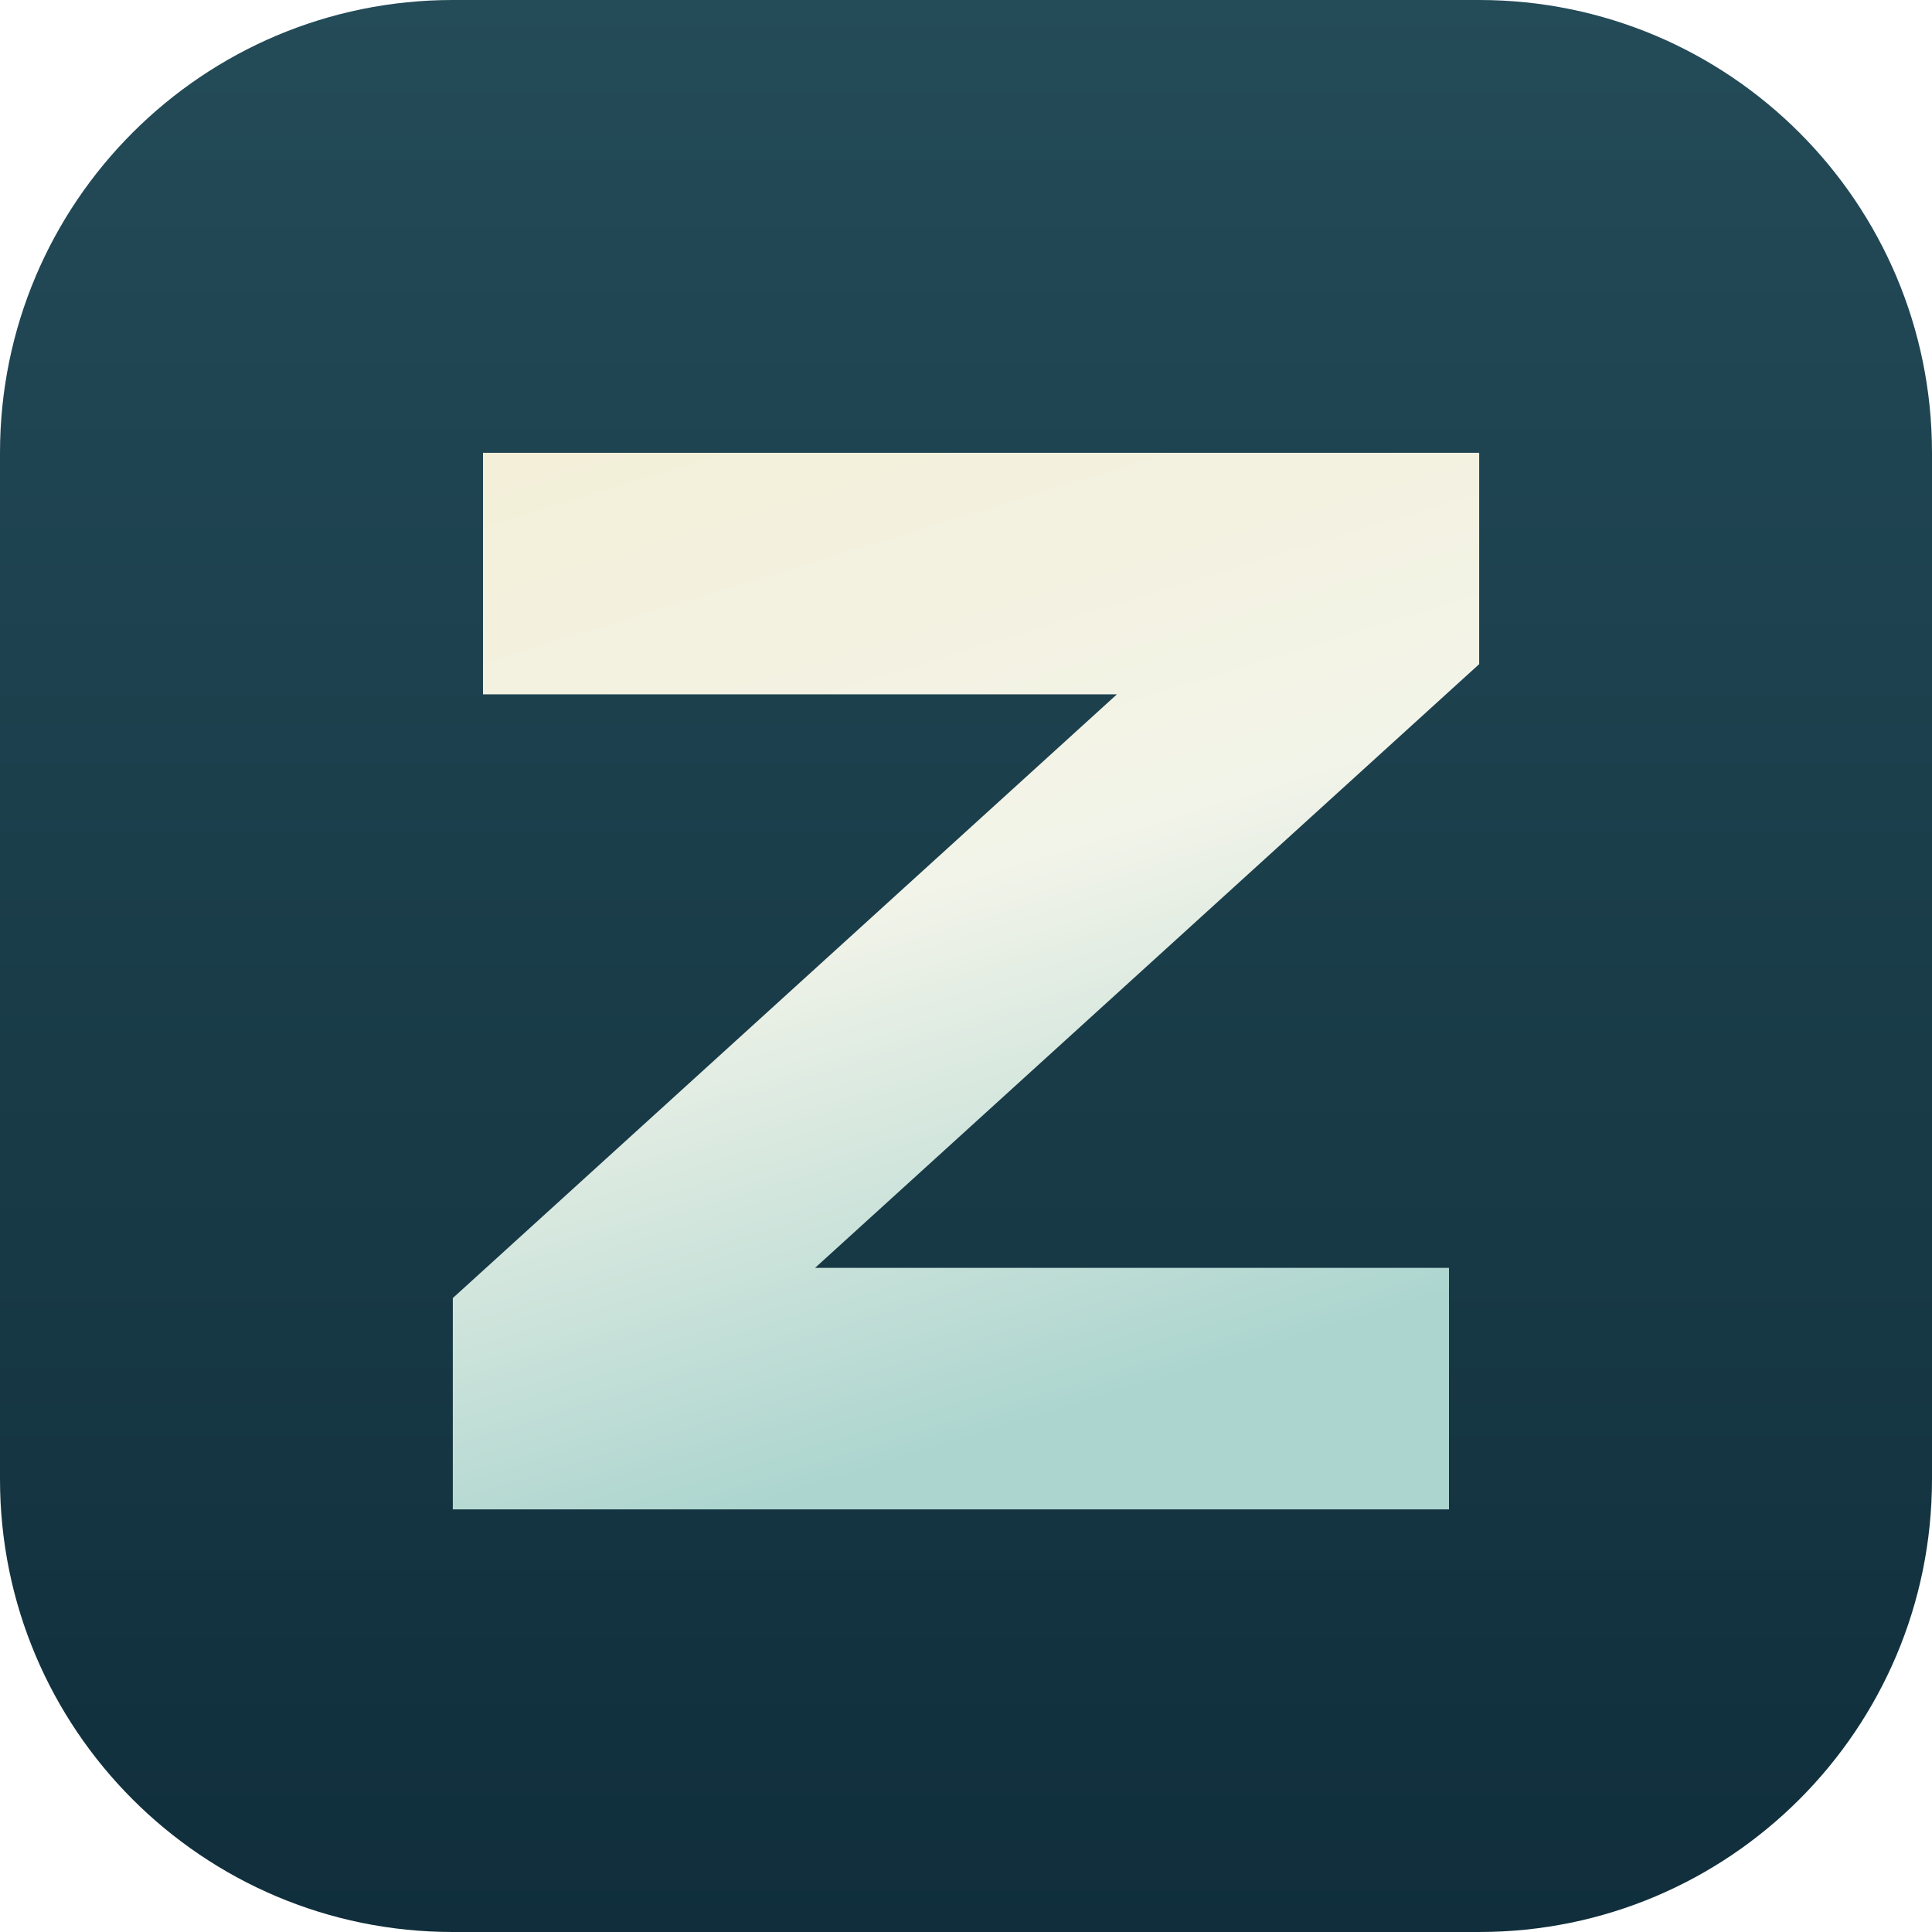
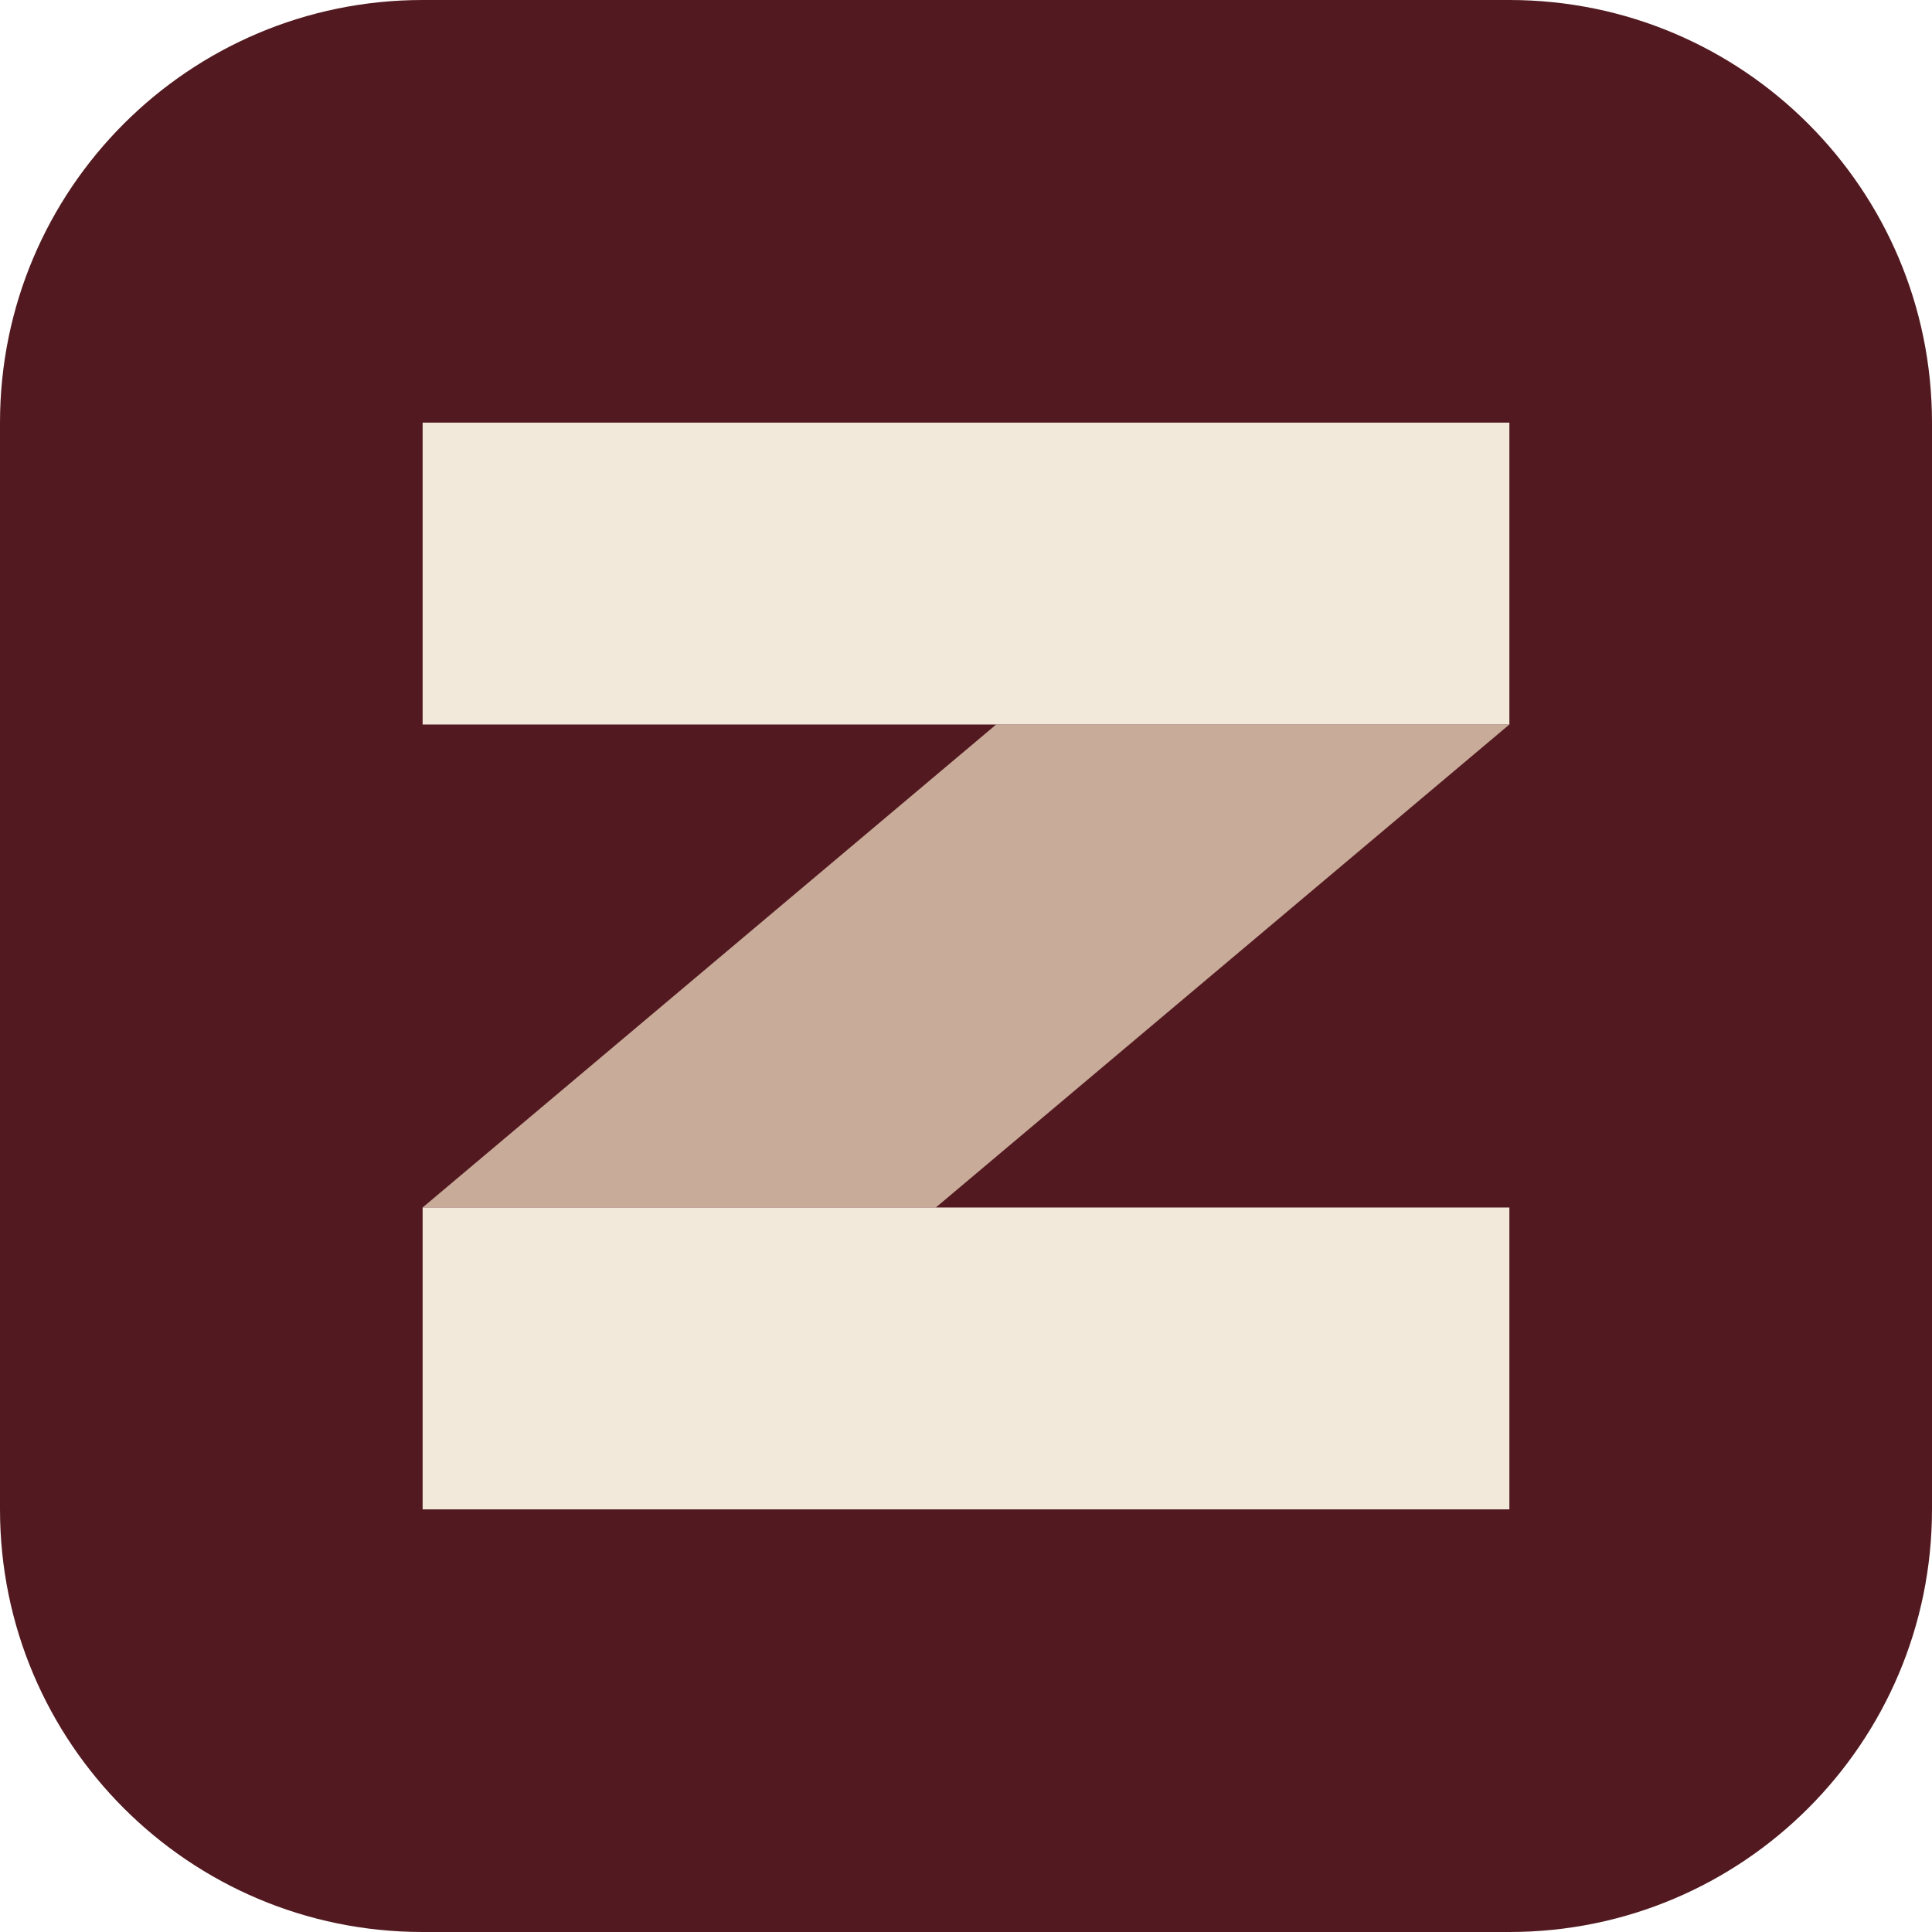
<svg xmlns="http://www.w3.org/2000/svg" viewBox="0 0 64 64">
-   <defs>
-     <linearGradient id="inlet" x2="0" y2="1">
-       <stop stop-color="#244b58" />
-       <stop offset="1" stop-color="#102e3b" />
-     </linearGradient>
-     <linearGradient id="light" x2="0.3" y2="1">
-       <stop stop-color="#f3efd8" />
-       <stop offset="0.5" stop-color="#f3f4e9" />
-       <stop offset="1" stop-color="#acd5cf" />
-     </linearGradient>
-   </defs>
-   <rect width="64" height="64" rx="15" fill="url(#inlet)" />
-   <path d="M16 15h33v7L27 42h21v8H15v-7l22-20H16z" fill="url(#light)" />
+   <rect width="64" height="64" rx="14" fill="#521a20" />
+   <path d="M33 24H50L31 40H14Z" fill="#c9ab9a" />
+   <path d="M14 14H50V24H14ZM14 40H50V50H14Z" fill="#f3e9da" />
</svg>
